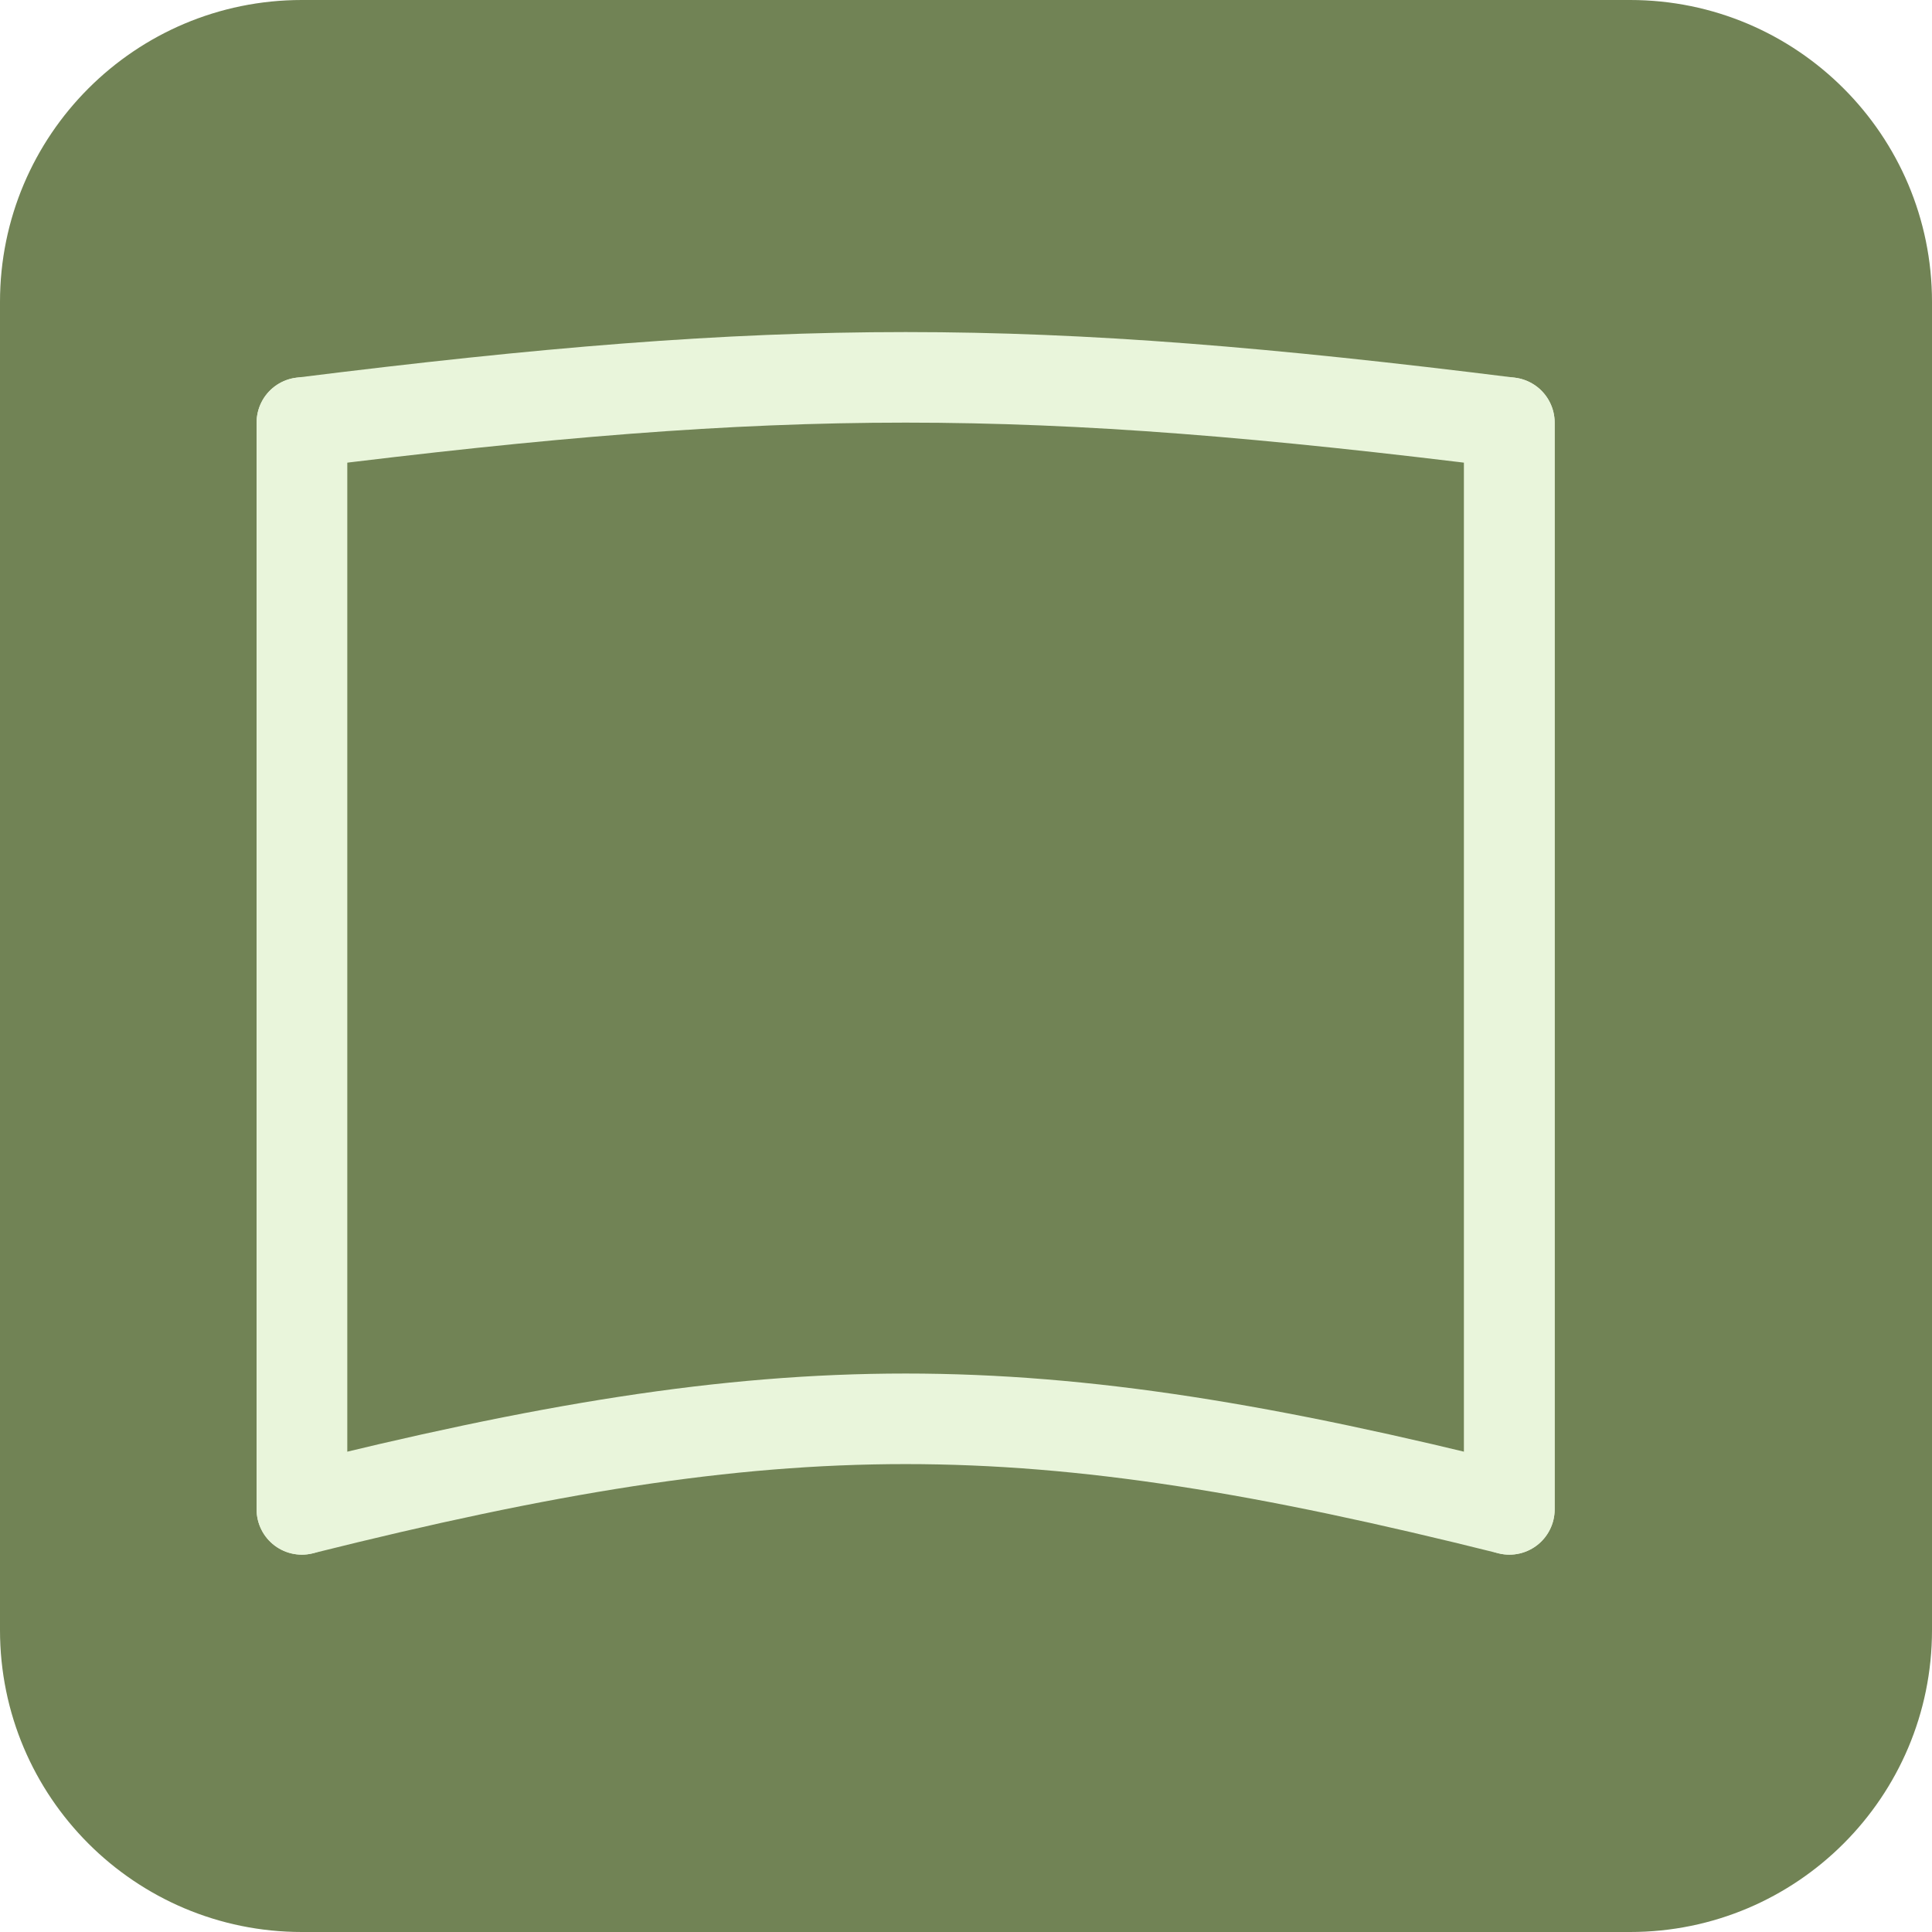
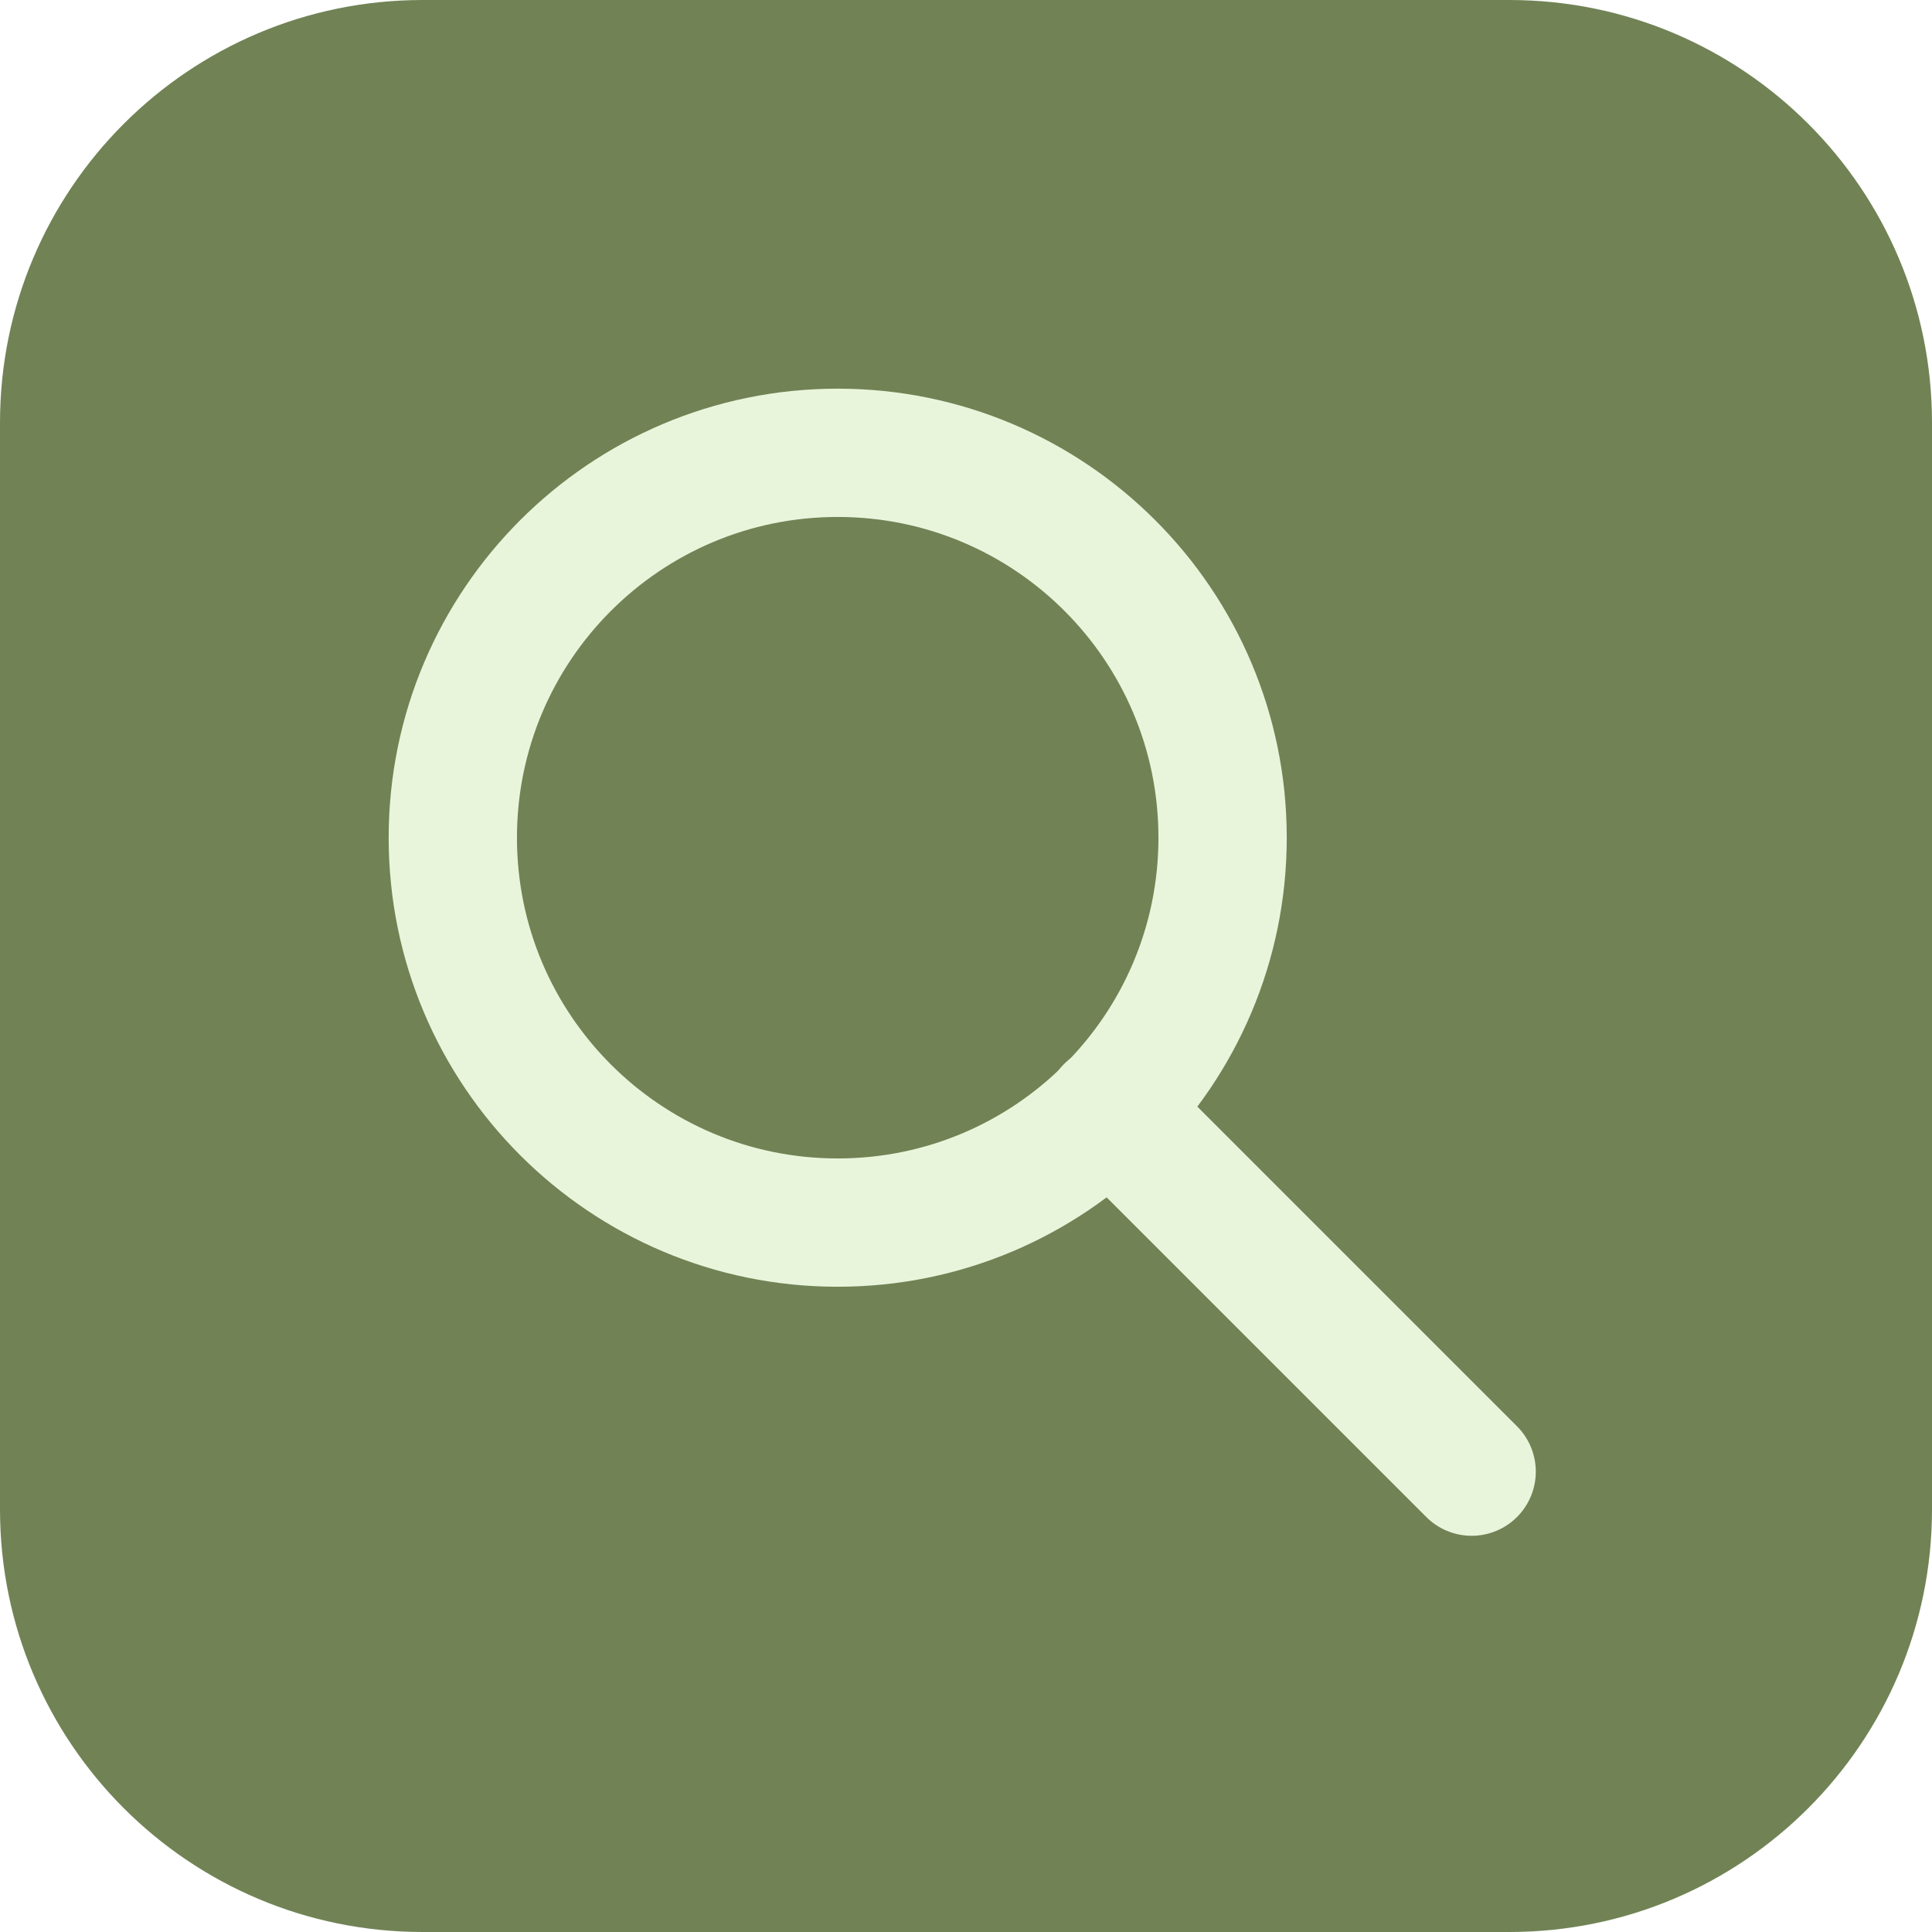
- <svg xmlns="http://www.w3.org/2000/svg" viewBox="0 0 64 64" width="64" height="64">
-   <rect width="64" height="64" rx="10" ry="10" fill="#718355" />
-   <g transform="translate(8,12)" fill="none" stroke="#e9f5db" stroke-width="3" stroke-linecap="round" stroke-linejoin="round">
-     <path d="M2 2 C18 0 26 0 42 2 v36 C26 34 18 34 2 38 z" />
-     <path d="M2 2 v36" />
-     <path d="M42 2 v36" />
+ <svg xmlns="http://www.w3.org/2000/svg" viewBox="0 0 512 512">
+   <rect width="512" height="512" rx="112" fill="#718355" />
+   <g stroke="#e9f5db" stroke-width="34" stroke-linecap="round" fill="none">
+     <circle cx="222" cy="222" r="102" />
+     <path d="M294 294 L390 390" />
  </g>
</svg>
